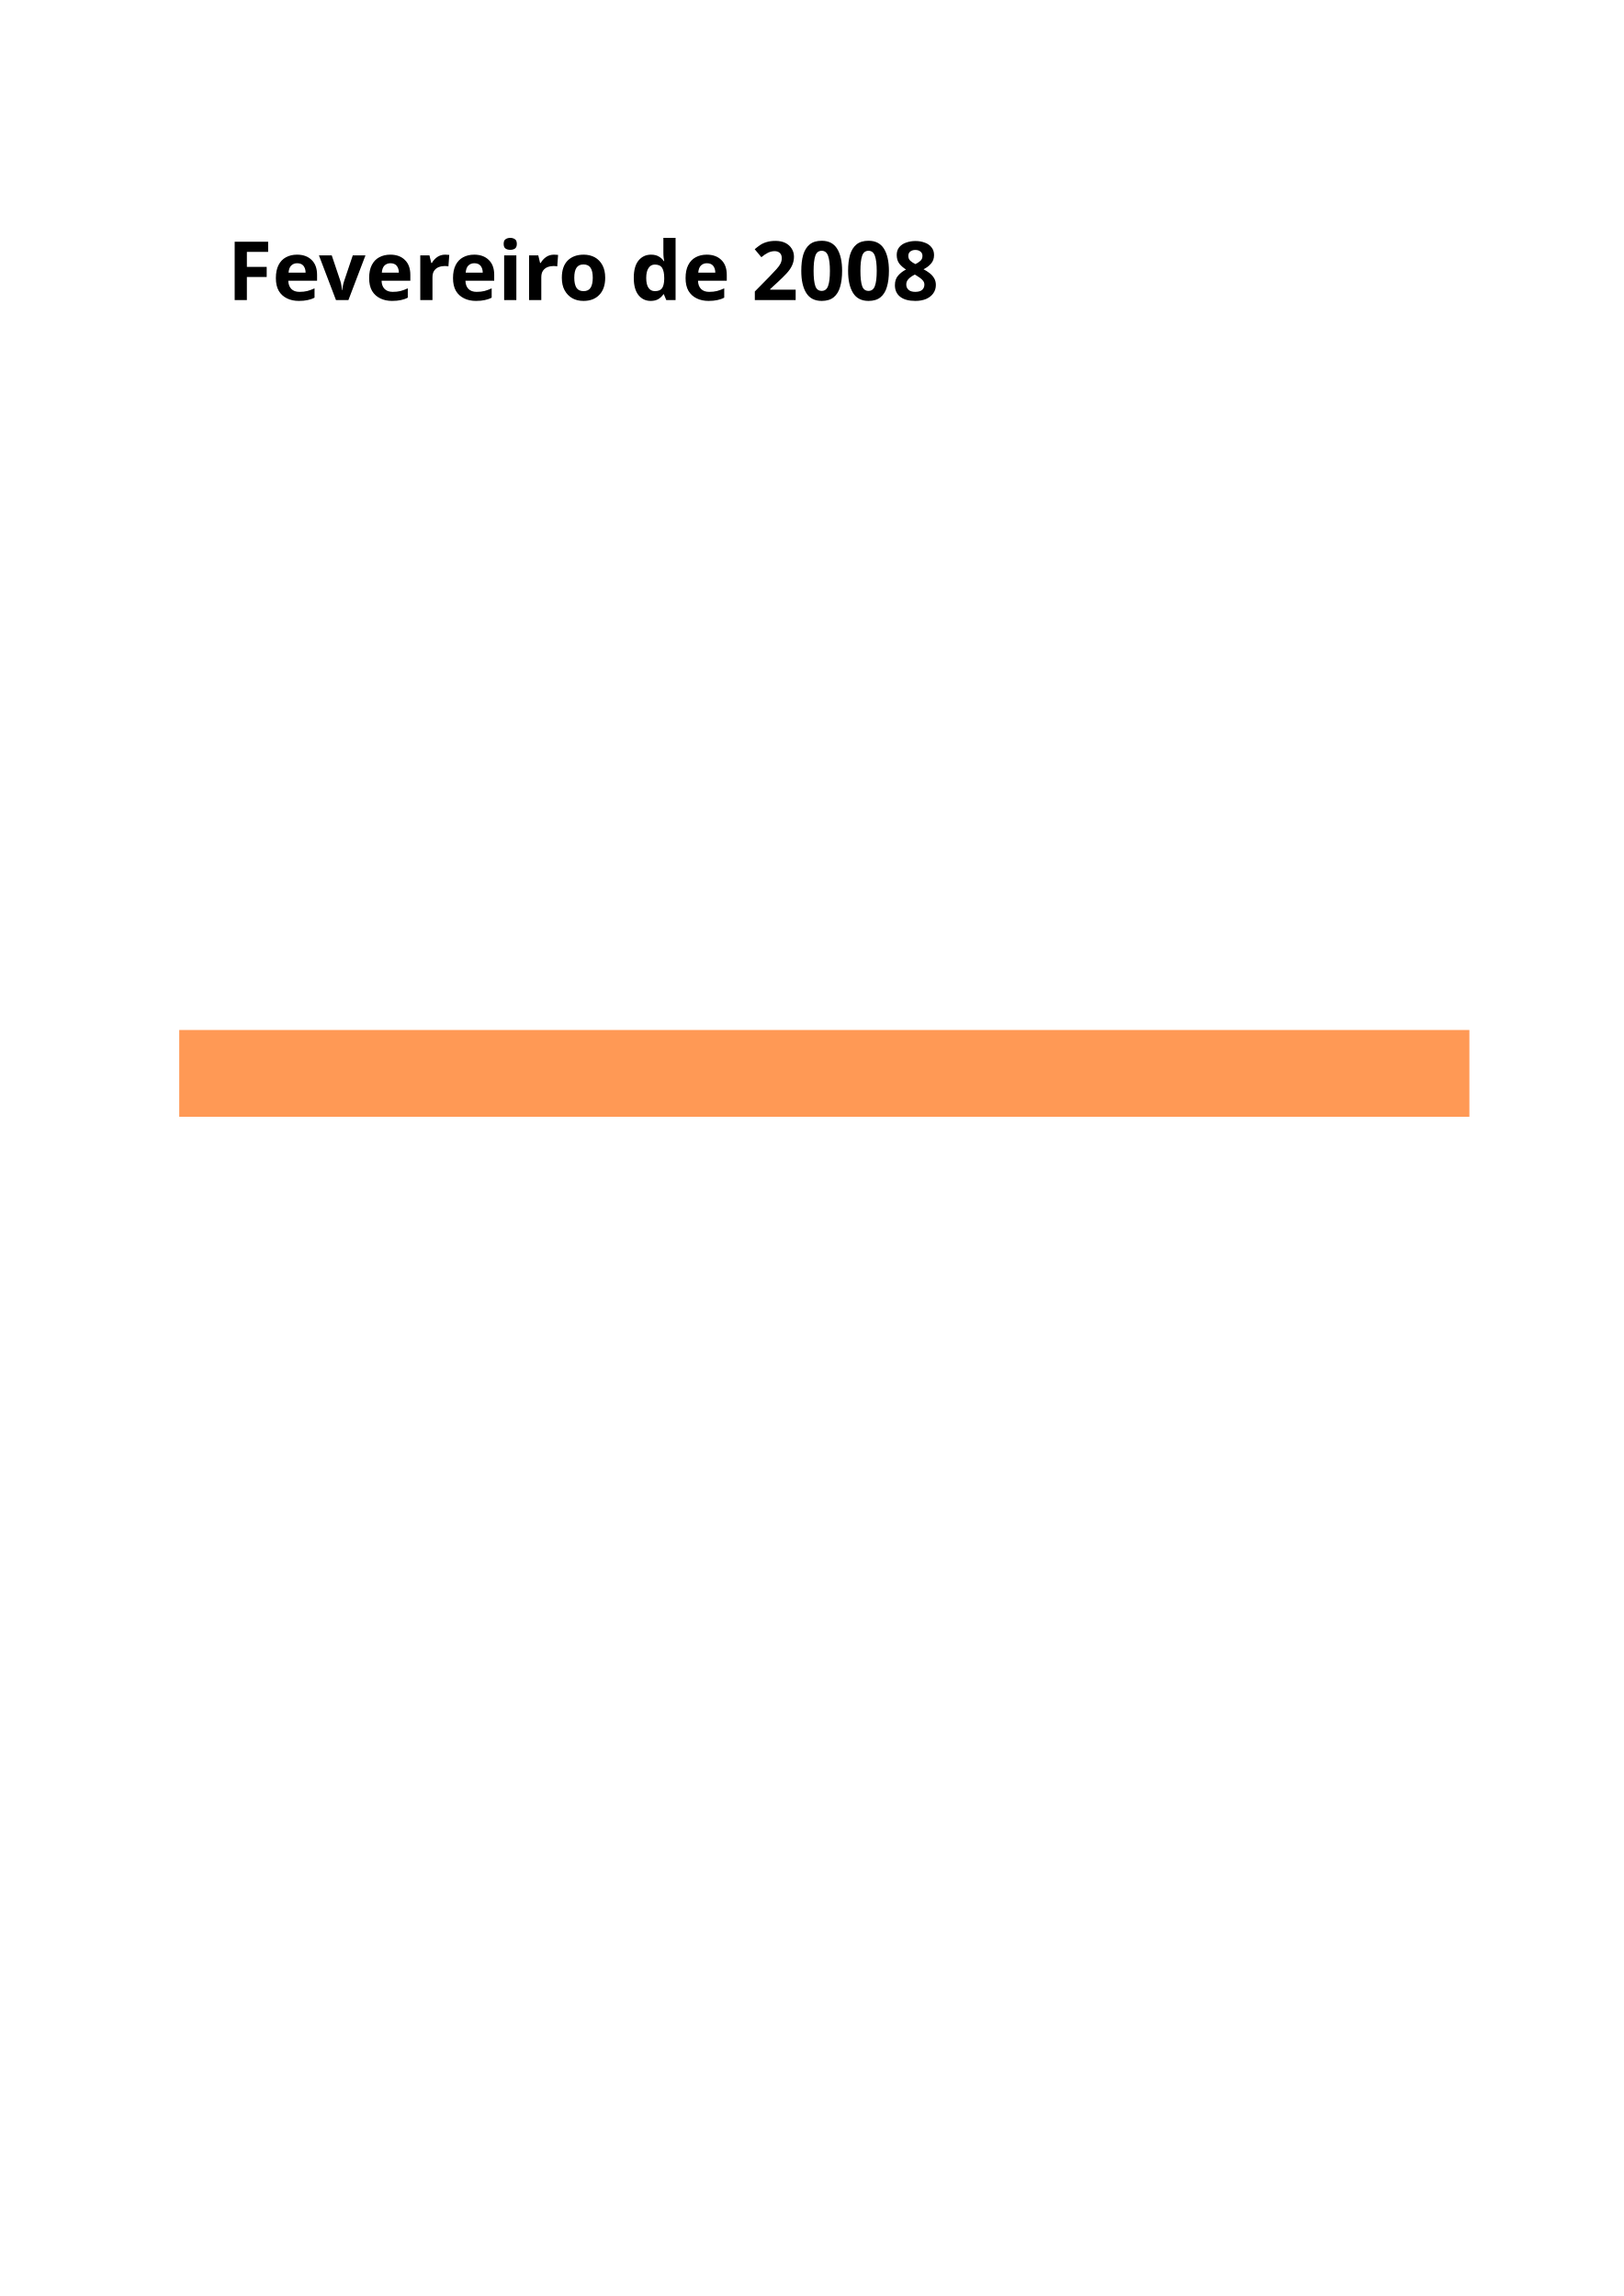
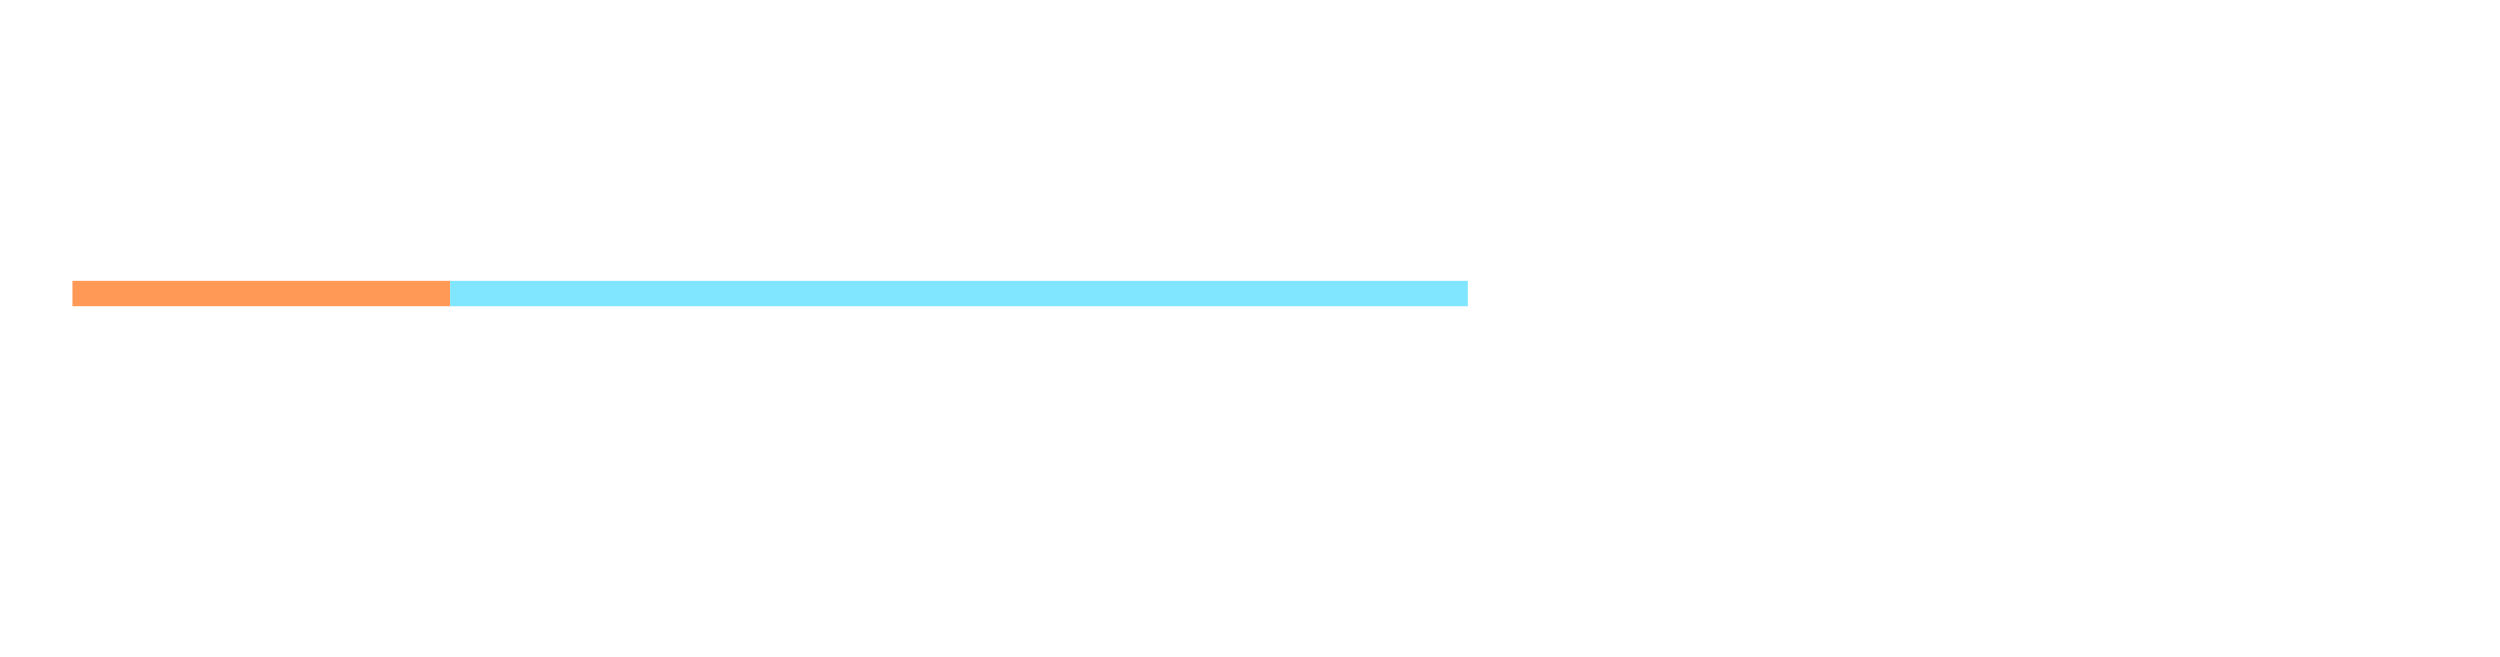
- <svg xmlns="http://www.w3.org/2000/svg" width="210mm" height="297mm" viewBox="0 0 210 297" version="1.1" id="svg8">
+ <svg xmlns="http://www.w3.org/2000/svg" width="800mm" height="210mm" viewBox="0 0 800 210" version="1.1" id="svg8">
  <defs id="defs2" />
-   <g id="layer1">
-     <rect style="opacity:1;fill:#ff9955;fill-opacity:1;stroke:none;stroke-width:1;stroke-linecap:square;stroke-linejoin:miter;stroke-miterlimit:4;stroke-dasharray:none;stroke-dashoffset:20;stroke-opacity:1;paint-order:normal" id="rect22" width="166.861" height="11.225" x="23.181" y="133.235" />
-     <path style="opacity:1;fill:#ff9955;fill-opacity:1;stroke:none;stroke-width:1;stroke-linecap:square;stroke-linejoin:miter;stroke-miterlimit:4;stroke-dasharray:none;stroke-dashoffset:20;stroke-opacity:1;paint-order:normal" id="path24" d="m 134.611,191.625 -13.718,23.76 -13.718,23.76 -13.718,-23.76 -13.718,-23.76 27.436,0 z" transform="rotate(-90,464.2472,-218.4917)" />
-     <text xml:space="preserve" style="font-style:normal;font-weight:normal;font-size:10.583px;line-height:1.25;font-family:sans-serif;letter-spacing:0px;word-spacing:0px;fill:#000000;fill-opacity:1;stroke:none;stroke-width:0.265" x="29.4" y="38.818" id="text28">
-       <tspan id="tspan26" x="29.4" y="38.818" style="font-weight:bold;stroke-width:0.265">Fevereiro de 2008</tspan>
+   <g id="layer1" transform="translate(0,-87)">
+     <rect style="opacity:1;fill:#ff9955;fill-opacity:1;stroke:none;stroke-width:1;stroke-linecap:square;stroke-linejoin:miter;stroke-miterlimit:4;stroke-dasharray:none;stroke-dashoffset:20;stroke-opacity:1;paint-order:normal" id="rect22" width="120.865" height="8.131" x="23.181" y="176.868" />
+     <path style="opacity:1;fill:#ff9955;fill-opacity:1;stroke:none;stroke-width:1;stroke-linecap:square;stroke-linejoin:miter;stroke-miterlimit:4;stroke-dasharray:none;stroke-dashoffset:20;stroke-opacity:1;paint-order:normal" id="path24" d="m 134.611,191.625 -13.718,23.76 -13.718,23.76 -13.718,-23.76 -13.718,-23.76 27.436,0 z" transform="rotate(-90,557.7915,-312.0361)" />
+     <flowRoot transform="matrix(0.1916494,0,0,0.1916494,109.3182,72.1465)" style="font-style:normal;font-weight:normal;font-size:40px;line-height:1.25;font-family:sans-serif;letter-spacing:0px;word-spacing:0px;fill:#000000;fill-opacity:1;stroke:none;stroke-width:1.381" id="flowRoot36" xml:space="preserve">
+       <flowRegion id="flowRegion32" style="stroke-width:1.381">
+         <rect y="165.377" x="-428.571" height="381.046" width="609.778" id="rect30" style="stroke-width:1.381" />
+       </flowRegion>
+       <flowPara id="flowPara40" style="font-weight:bold;stroke-width:1.381">Fevereiro de 2008:</flowPara>
+       <flowPara id="flowPara166" style="stroke-width:1.381" />
+       <flowPara id="flowPara164" style="stroke-width:1.381">GitHub foi desenvolvido por Chris Wanstrath, PJ Hyett, Tom Preston-Werner e Scott Chacon usando Ruby on Rails</flowPara>
+     </flowRoot>
+     <text xml:space="preserve" style="font-style:normal;font-weight:normal;font-size:10.583px;line-height:1.25;font-family:sans-serif;letter-spacing:0px;word-spacing:0px;fill:#000000;fill-opacity:1;stroke:none;stroke-width:0.265" x="-142.792" y="351.41" id="text76">
+       <tspan id="tspan74" x="-142.792" y="351.41" style="stroke-width:0.265">Usuários</tspan>
    </text>
-     <flowRoot transform="matrix(0.2645833,0,0,0.2645833,142.0984,7.559524)" style="font-style:normal;font-weight:normal;font-size:40px;line-height:1.25;font-family:sans-serif;letter-spacing:0px;word-spacing:0px;fill:#000000;fill-opacity:1;stroke:none" id="flowRoot36" xml:space="preserve">
-       <flowRegion id="flowRegion32">
-         <rect y="165.377" x="-428.571" height="785.714" width="482.857" id="rect30" />
+     <text xml:space="preserve" style="font-style:normal;font-weight:normal;font-size:10.583px;line-height:1.25;font-family:sans-serif;letter-spacing:0px;word-spacing:0px;fill:#000000;fill-opacity:1;stroke:none;stroke-width:0.265" x="-144.128" y="378.404" id="text80">
+       <tspan id="tspan78" x="-144.128" y="378.404" style="stroke-width:0.265">Repositórios</tspan>
+     </text>
+     <text xml:space="preserve" style="font-style:normal;font-weight:normal;font-size:10.583px;line-height:1.25;font-family:sans-serif;letter-spacing:0px;word-spacing:0px;fill:#000000;fill-opacity:1;stroke:none;stroke-width:0.265" x="-142.792" y="410.209" id="text84">
+       <tspan id="tspan82" x="-142.792" y="410.209" style="stroke-width:0.265">Forks</tspan>
+     </text>
+     <text xml:space="preserve" style="font-style:normal;font-weight:normal;font-size:10.583px;line-height:1.25;font-family:sans-serif;letter-spacing:0px;word-spacing:0px;fill:#000000;fill-opacity:1;stroke:none;stroke-width:0.265" x="-140.119" y="440.144" id="text88">
+       <tspan id="tspan86" x="-140.119" y="440.144" style="stroke-width:0.265">pelo menos um fork</tspan>
+     </text>
+     <rect y="176.868" x="144.046" height="8.131" width="325.656" id="rect105" style="opacity:1;fill:#80e5ff;fill-opacity:1;stroke:none;stroke-width:1;stroke-linecap:square;stroke-linejoin:miter;stroke-miterlimit:4;stroke-dasharray:none;stroke-dashoffset:20;stroke-opacity:1;paint-order:normal" />
+     <flowRoot xml:space="preserve" id="flowRoot107" style="font-style:normal;font-weight:normal;font-size:40px;line-height:1.25;font-family:sans-serif;letter-spacing:0px;word-spacing:0px;fill:#000000;fill-opacity:1;stroke:none;stroke-width:1.381" transform="matrix(0.1916494,0,0,0.1916494,-2.167053,183.6108)">
+       <flowRegion id="flowRegion109" style="stroke-width:1.381">
+         <rect id="rect111" width="1074.286" height="840" x="811.429" y="110.844" style="stroke-width:1.381" />
      </flowRegion>
-       <flowPara id="flowPara40">GitHub foi desenvolvido por Chris Wanstrath, PJ Hyett, Tom Preston-Werner e Scott Chacon usando Ruby on Rails</flowPara>
+       <flowPara id="flowPara123" style="font-weight:bold;stroke-width:1.381">Fevereiro de 2009:</flowPara>
+       <flowPara id="flowPara156" style="stroke-width:1.381" />
+       <flowPara id="flowPara158" style="stroke-width:1.381">No primeiro ano online, o GitHub já acumulava mais de 46.000 repositórios públicos, dos quais 17.000 haviam sido criados somente no mês anterior (janeiro). Aproximadamente 6.200 repositórios haviam tido pelo menos um fork, e 4600 já haviam sido mesclados;</flowPara>
+     </flowRoot>
+     <flowRoot transform="matrix(0.1916494,0,0,0.1916494,120.9139,83.01798)" style="font-style:normal;font-weight:normal;font-size:40px;line-height:1.25;font-family:sans-serif;letter-spacing:0px;word-spacing:0px;fill:#000000;fill-opacity:1;stroke:none;stroke-width:1.381" id="flowRoot141" xml:space="preserve">
+       <flowRegion id="flowRegion131" style="stroke-width:1.381">
+         <rect y="110.844" x="811.429" height="840" width="1074.286" id="rect129" style="stroke-width:1.381" />
+       </flowRegion>
+       <flowPara id="flowPara137" style="font-weight:bold;stroke-width:1.381">Julho de 2009:</flowPara>
+       <flowPara id="flowPara160" style="stroke-width:1.381" />
+       <flowPara id="flowPara162" style="stroke-width:1.381">O site já havia reunido mais de 100.000 usuários. Hospedando 90.000 repositórios públicos únicos, 12.000 tinham pelo menos um fork, num total de 135.000 repositórios;</flowPara>
+       <flowPara id="flowPara139" style="stroke-width:1.381" />
    </flowRoot>
  </g>
</svg>
